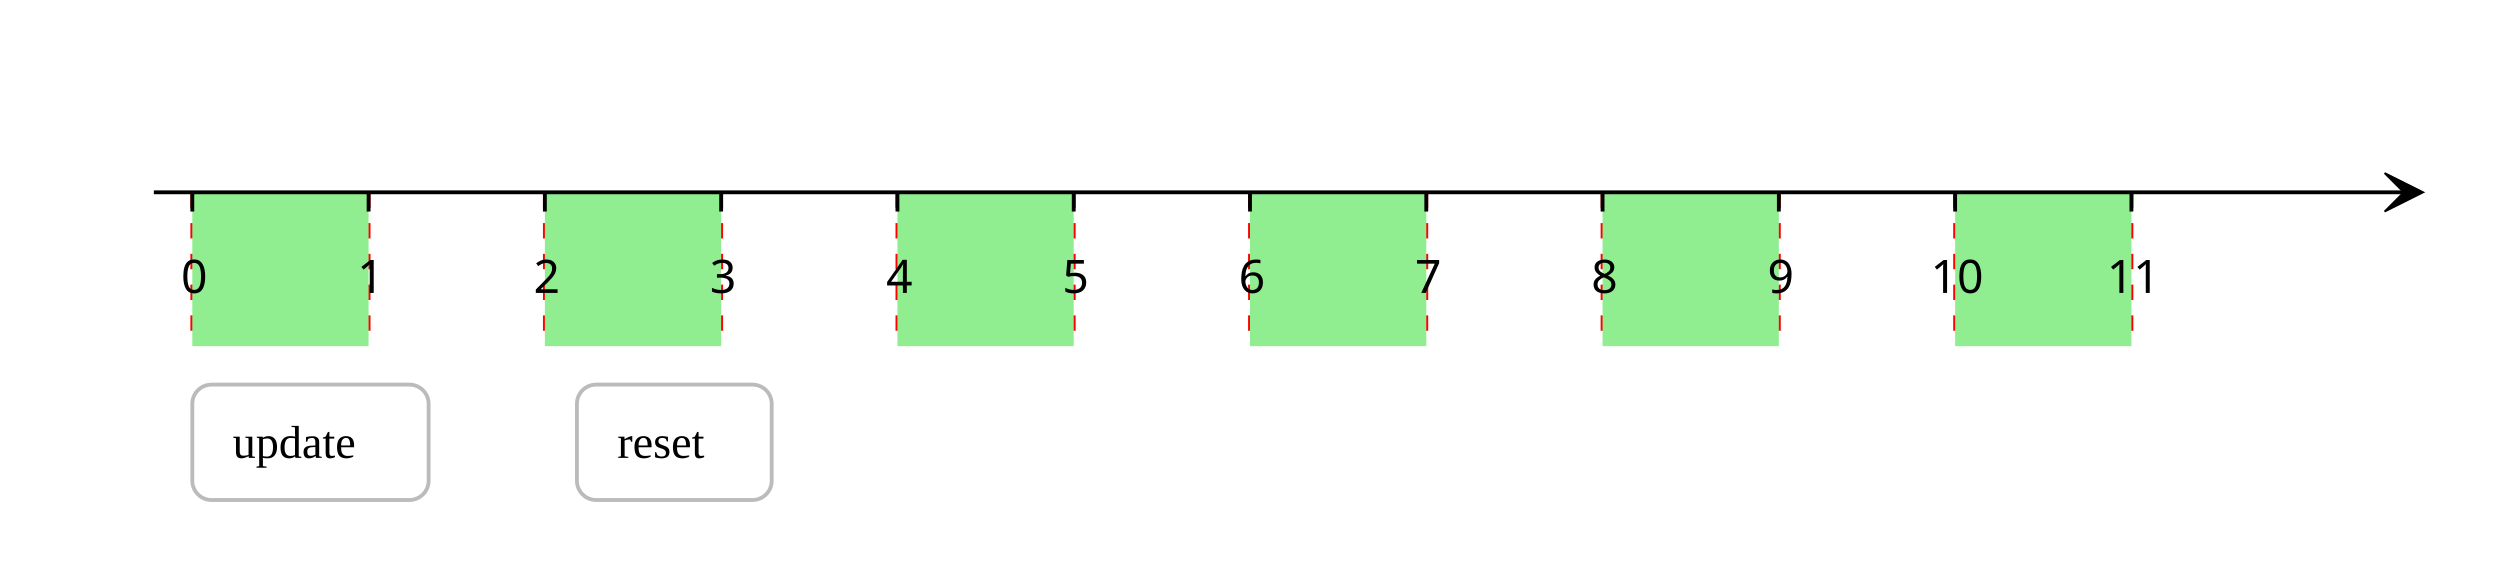
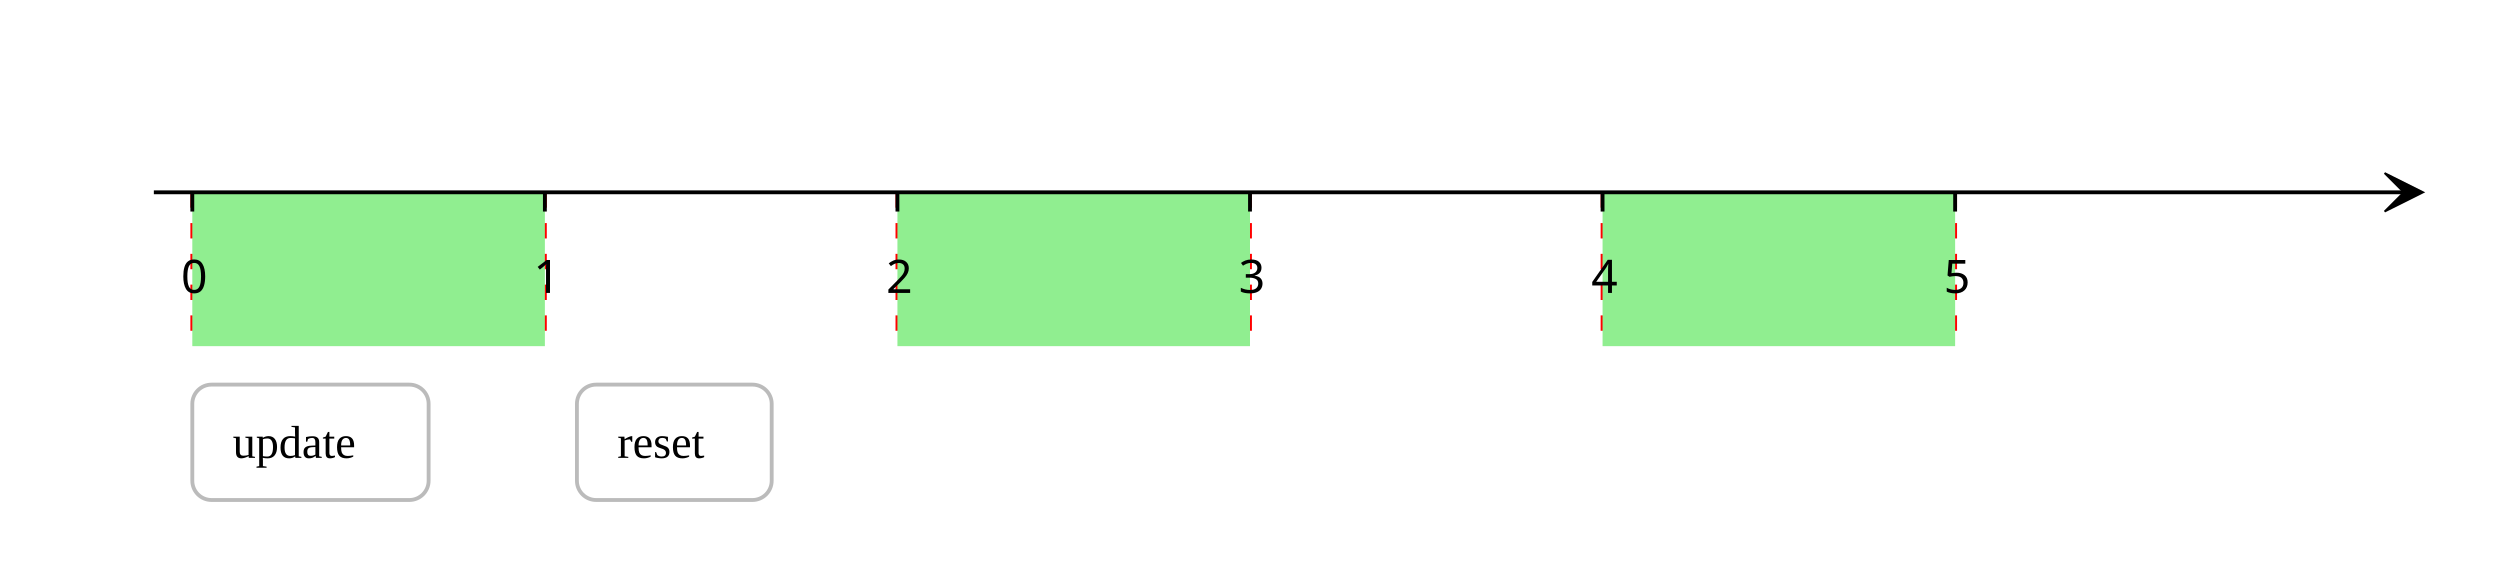
<svg xmlns="http://www.w3.org/2000/svg" width="650" height="150" color-interpolation-filters="sRGB" style="background: transparent;">
  <g>
    <g fill="none">
      <g fill="none">
        <g fill="none">
          <g fill="none" class="axis-grid-group">
            <g fill="none" class="axis-grid">
              <g fill="none" class="grid-line-group">
                <g>
                  <path fill="none" stroke="rgba(255,0,0,1)" stroke-dasharray="4,4" stroke-width="1" d="m50 50 0 40" class="grid-line" />
                </g>
                <g>
-                   <path fill="none" stroke="rgba(255,0,0,1)" stroke-dasharray="4,4" stroke-width="1" d="m95.833 50 0 40" class="grid-line" />
-                 </g>
-                 <g>
                  <path fill="none" stroke="rgba(255,0,0,1)" stroke-dasharray="4,4" stroke-width="1" d="m141.667 50 0 40" class="grid-line" />
-                 </g>
-                 <g>
-                   <path fill="none" stroke="rgba(255,0,0,1)" stroke-dasharray="4,4" stroke-width="1" d="m187.5 50 0 40" class="grid-line" />
                </g>
                <g>
                  <path fill="none" stroke="rgba(255,0,0,1)" stroke-dasharray="4,4" stroke-width="1" d="m233.333 50 0 40" class="grid-line" />
                </g>
                <g>
-                   <path fill="none" stroke="rgba(255,0,0,1)" stroke-dasharray="4,4" stroke-width="1" d="m279.167 50 0 40" class="grid-line" />
-                 </g>
-                 <g>
                  <path fill="none" stroke="rgba(255,0,0,1)" stroke-dasharray="4,4" stroke-width="1" d="m325 50 0 40" class="grid-line" />
-                 </g>
-                 <g>
-                   <path fill="none" stroke="rgba(255,0,0,1)" stroke-dasharray="4,4" stroke-width="1" d="m370.833 50 0 40" class="grid-line" />
                </g>
                <g>
                  <path fill="none" stroke="rgba(255,0,0,1)" stroke-dasharray="4,4" stroke-width="1" d="m416.667 50 0 40" class="grid-line" />
                </g>
                <g>
-                   <path fill="none" stroke="rgba(255,0,0,1)" stroke-dasharray="4,4" stroke-width="1" d="m462.5 50 0 40" class="grid-line" />
-                 </g>
-                 <g>
                  <path fill="none" stroke="rgba(255,0,0,1)" stroke-dasharray="4,4" stroke-width="1" d="m508.333 50 0 40" class="grid-line" />
-                 </g>
-                 <g>
-                   <path fill="none" stroke="rgba(255,0,0,1)" stroke-dasharray="4,4" stroke-width="1" d="m554.167 50 0 40" class="grid-line" />
                </g>
              </g>
              <g fill="none" class="grid-region-group">
                <g>
-                   <path fill="rgba(144,238,144,1)" d="m50 50 0 40 45.833 0 0-40-45.833 0" class="grid-region" />
+                   <path fill="rgba(144,238,144,1)" d="m50 50 0 40 91.667 0 0-40-91.667 0" class="grid-region" />
                </g>
                <g>
-                   <path fill="rgba(0,0,0,0)" d="m95.833 50 0 40 45.833 0 0-40-45.833 0" class="grid-region" />
+                   <path fill="rgba(0,0,0,0)" d="m141.667 50 0 40 91.667 0 0-40-91.667 0" class="grid-region" />
                </g>
                <g>
-                   <path fill="rgba(144,238,144,1)" d="m141.667 50 0 40 45.833 0 0-40-45.833 0" class="grid-region" />
+                   <path fill="rgba(144,238,144,1)" d="m233.333 50 0 40 91.667 0 0-40-91.667 0" class="grid-region" />
                </g>
                <g>
-                   <path fill="rgba(0,0,0,0)" d="m187.5 50 0 40 45.833 0 0-40-45.833 0" class="grid-region" />
+                   <path fill="rgba(0,0,0,0)" d="m325 50 0 40 91.667 0 0-40-91.667 0" class="grid-region" />
                </g>
                <g>
-                   <path fill="rgba(144,238,144,1)" d="m233.333 50 0 40 45.833 0 0-40-45.833 0" class="grid-region" />
-                 </g>
-                 <g>
-                   <path fill="rgba(0,0,0,0)" d="m279.167 50 0 40 45.833 0 0-40-45.833 0" class="grid-region" />
-                 </g>
-                 <g>
-                   <path fill="rgba(144,238,144,1)" d="m325 50 0 40 45.833 0 0-40-45.833 0" class="grid-region" />
-                 </g>
-                 <g>
-                   <path fill="rgba(0,0,0,0)" d="m370.833 50 0 40 45.833 0 0-40-45.833 0" class="grid-region" />
-                 </g>
-                 <g>
-                   <path fill="rgba(144,238,144,1)" d="m416.667 50 0 40 45.833 0 0-40-45.833 0" class="grid-region" />
-                 </g>
-                 <g>
-                   <path fill="rgba(0,0,0,0)" d="m462.5 50 0 40 45.833 0 0-40-45.833 0" class="grid-region" />
-                 </g>
-                 <g>
-                   <path fill="rgba(144,238,144,1)" d="m508.333 50 0 40 45.833 0 0-40-45.833 0" class="grid-region" />
+                   <path fill="rgba(144,238,144,1)" d="m416.667 50 0 40 91.667 0 0-40-91.667 0" class="grid-region" />
                </g>
              </g>
            </g>
          </g>
          <g fill="none" class="axis-main-group">
            <g fill="none" class="axis-line-group">
              <g>
                <line x1="40" x2="625" y1="50" y2="50" fill="none" stroke="rgba(0,0,0,1)" stroke-width="1" class="axis-line axis-line" />
                <g transform="matrix(-.5 0 0 -.5 625 50)">
                  <path fill="rgba(0,0,0,1)" stroke="rgba(0,0,0,1)" stroke-width="1" d="m10 10-20-10 20-10-10 10 10 10Z" />
                </g>
              </g>
            </g>
            <g fill="none" class="axis-tick-group">
              <g fill="none" class="axis-tick" transform="matrix(1 0 0 1 50 50)">
                <g>
                  <line x1="0" x2="0" y1="0" y2="5" fill="none" stroke="rgba(0,0,0,1)" stroke-width="1" class="axis-tick-item" />
                </g>
              </g>
-               <g fill="none" class="axis-tick" transform="matrix(1 0 0 1 95.8333 50)">
-                 <g>
-                   <line x1="0" x2="0" y1="0" y2="5" fill="none" stroke="rgba(0,0,0,1)" stroke-width="1" class="axis-tick-item" />
-                 </g>
-               </g>
              <g fill="none" class="axis-tick" transform="matrix(1 0 0 1 141.6667 50)">
-                 <g>
-                   <line x1="0" x2="0" y1="0" y2="5" fill="none" stroke="rgba(0,0,0,1)" stroke-width="1" class="axis-tick-item" />
-                 </g>
-               </g>
-               <g fill="none" class="axis-tick" transform="matrix(1 0 0 1 187.5 50)">
                <g>
                  <line x1="0" x2="0" y1="0" y2="5" fill="none" stroke="rgba(0,0,0,1)" stroke-width="1" class="axis-tick-item" />
                </g>
              </g>
              <g fill="none" class="axis-tick" transform="matrix(1 0 0 1 233.3333 50)">
                <g>
                  <line x1="0" x2="0" y1="0" y2="5" fill="none" stroke="rgba(0,0,0,1)" stroke-width="1" class="axis-tick-item" />
                </g>
              </g>
-               <g fill="none" class="axis-tick" transform="matrix(1 0 0 1 279.1667 50)">
-                 <g>
-                   <line x1="0" x2="0" y1="0" y2="5" fill="none" stroke="rgba(0,0,0,1)" stroke-width="1" class="axis-tick-item" />
-                 </g>
-               </g>
              <g fill="none" class="axis-tick" transform="matrix(1 0 0 1 325 50)">
-                 <g>
-                   <line x1="0" x2="0" y1="0" y2="5" fill="none" stroke="rgba(0,0,0,1)" stroke-width="1" class="axis-tick-item" />
-                 </g>
-               </g>
-               <g fill="none" class="axis-tick" transform="matrix(1 0 0 1 370.8333 50)">
                <g>
                  <line x1="0" x2="0" y1="0" y2="5" fill="none" stroke="rgba(0,0,0,1)" stroke-width="1" class="axis-tick-item" />
                </g>
              </g>
              <g fill="none" class="axis-tick" transform="matrix(1 0 0 1 416.6667 50)">
                <g>
                  <line x1="0" x2="0" y1="0" y2="5" fill="none" stroke="rgba(0,0,0,1)" stroke-width="1" class="axis-tick-item" />
                </g>
              </g>
-               <g fill="none" class="axis-tick" transform="matrix(1 0 0 1 462.5 50)">
-                 <g>
-                   <line x1="0" x2="0" y1="0" y2="5" fill="none" stroke="rgba(0,0,0,1)" stroke-width="1" class="axis-tick-item" />
-                 </g>
-               </g>
              <g fill="none" class="axis-tick" transform="matrix(1 0 0 1 508.3333 50)">
-                 <g>
-                   <line x1="0" x2="0" y1="0" y2="5" fill="none" stroke="rgba(0,0,0,1)" stroke-width="1" class="axis-tick-item" />
-                 </g>
-               </g>
-               <g fill="none" class="axis-tick" transform="matrix(1 0 0 1 554.1667 50)">
                <g>
                  <line x1="0" x2="0" y1="0" y2="5" fill="none" stroke="rgba(0,0,0,1)" stroke-width="1" class="axis-tick-item" />
                </g>
              </g>
            </g>
            <g fill="none" class="axis-label-group">
              <g fill="none" class="axis-label" transform="matrix(1 0 0 1 50 60)">
                <g>
                  <text fill="rgba(0,0,0,1)" stroke-width="1" class="axis-label-item" dominant-baseline="central" dx=".5" dy="11.5" font-family="sans-serif" font-size="12" font-style="normal" font-variant="normal" font-weight="normal" paint-order="stroke" style="transform:translate(0px, 0px);" text-anchor="middle">0</text>
                </g>
              </g>
-               <g fill="none" class="axis-label" transform="matrix(1 0 0 1 95.8333 60)">
+               <g fill="none" class="axis-label" transform="matrix(1 0 0 1 141.6667 60)">
                <g>
                  <text fill="rgba(0,0,0,1)" stroke-width="1" class="axis-label-item" dominant-baseline="central" dx=".5" dy="11.5" font-family="sans-serif" font-size="12" font-style="normal" font-variant="normal" font-weight="normal" paint-order="stroke" style="transform:translate(0px, 0px);" text-anchor="middle">1</text>
                </g>
              </g>
-               <g fill="none" class="axis-label" transform="matrix(1 0 0 1 141.6667 60)">
+               <g fill="none" class="axis-label" transform="matrix(1 0 0 1 233.3333 60)">
                <g>
                  <text fill="rgba(0,0,0,1)" stroke-width="1" class="axis-label-item" dominant-baseline="central" dx=".5" dy="11.5" font-family="sans-serif" font-size="12" font-style="normal" font-variant="normal" font-weight="normal" paint-order="stroke" style="transform:translate(0px, 0px);" text-anchor="middle">2</text>
                </g>
              </g>
-               <g fill="none" class="axis-label" transform="matrix(1 0 0 1 187.5 60)">
+               <g fill="none" class="axis-label" transform="matrix(1 0 0 1 325 60)">
                <g>
                  <text fill="rgba(0,0,0,1)" stroke-width="1" class="axis-label-item" dominant-baseline="central" dx=".5" dy="11.5" font-family="sans-serif" font-size="12" font-style="normal" font-variant="normal" font-weight="normal" paint-order="stroke" style="transform:translate(0px, 0px);" text-anchor="middle">3</text>
                </g>
              </g>
-               <g fill="none" class="axis-label" transform="matrix(1 0 0 1 233.3333 60)">
+               <g fill="none" class="axis-label" transform="matrix(1 0 0 1 416.6667 60)">
                <g>
                  <text fill="rgba(0,0,0,1)" stroke-width="1" class="axis-label-item" dominant-baseline="central" dx=".5" dy="11.5" font-family="sans-serif" font-size="12" font-style="normal" font-variant="normal" font-weight="normal" paint-order="stroke" style="transform:translate(0px, 0px);" text-anchor="middle">4</text>
                </g>
              </g>
-               <g fill="none" class="axis-label" transform="matrix(1 0 0 1 279.1667 60)">
+               <g fill="none" class="axis-label" transform="matrix(1 0 0 1 508.3333 60)">
                <g>
                  <text fill="rgba(0,0,0,1)" stroke-width="1" class="axis-label-item" dominant-baseline="central" dx=".5" dy="11.5" font-family="sans-serif" font-size="12" font-style="normal" font-variant="normal" font-weight="normal" paint-order="stroke" style="transform:translate(0px, 0px);" text-anchor="middle">5</text>
-                 </g>
-               </g>
-               <g fill="none" class="axis-label" transform="matrix(1 0 0 1 325 60)">
-                 <g>
-                   <text fill="rgba(0,0,0,1)" stroke-width="1" class="axis-label-item" dominant-baseline="central" dx=".5" dy="11.5" font-family="sans-serif" font-size="12" font-style="normal" font-variant="normal" font-weight="normal" paint-order="stroke" style="transform:translate(0px, 0px);" text-anchor="middle">6</text>
-                 </g>
-               </g>
-               <g fill="none" class="axis-label" transform="matrix(1 0 0 1 370.8333 60)">
-                 <g>
-                   <text fill="rgba(0,0,0,1)" stroke-width="1" class="axis-label-item" dominant-baseline="central" dx=".5" dy="11.5" font-family="sans-serif" font-size="12" font-style="normal" font-variant="normal" font-weight="normal" paint-order="stroke" style="transform:translate(0px, 0px);" text-anchor="middle">7</text>
-                 </g>
-               </g>
-               <g fill="none" class="axis-label" transform="matrix(1 0 0 1 416.6667 60)">
-                 <g>
-                   <text fill="rgba(0,0,0,1)" stroke-width="1" class="axis-label-item" dominant-baseline="central" dx=".5" dy="11.5" font-family="sans-serif" font-size="12" font-style="normal" font-variant="normal" font-weight="normal" paint-order="stroke" style="transform:translate(0px, 0px);" text-anchor="middle">8</text>
-                 </g>
-               </g>
-               <g fill="none" class="axis-label" transform="matrix(1 0 0 1 462.5 60)">
-                 <g>
-                   <text fill="rgba(0,0,0,1)" stroke-width="1" class="axis-label-item" dominant-baseline="central" dx=".5" dy="11.5" font-family="sans-serif" font-size="12" font-style="normal" font-variant="normal" font-weight="normal" paint-order="stroke" style="transform:translate(0px, 0px);" text-anchor="middle">9</text>
-                 </g>
-               </g>
-               <g fill="none" class="axis-label" transform="matrix(1 0 0 1 508.3333 60)">
-                 <g>
-                   <text fill="rgba(0,0,0,1)" stroke-width="1" class="axis-label-item" dominant-baseline="central" dx=".5" dy="11.5" font-family="sans-serif" font-size="12" font-style="normal" font-variant="normal" font-weight="normal" paint-order="stroke" style="transform:translate(0px, 0px);" text-anchor="middle">10</text>
-                 </g>
-               </g>
-               <g fill="none" class="axis-label" transform="matrix(1 0 0 1 554.1667 60)">
-                 <g>
-                   <text fill="rgba(0,0,0,1)" stroke-width="1" class="axis-label-item" dominant-baseline="central" dx=".5" dy="11.5" font-family="sans-serif" font-size="12" font-style="normal" font-variant="normal" font-weight="normal" paint-order="stroke" style="transform:translate(0px, 0px);" text-anchor="middle">11</text>
                </g>
              </g>
            </g>
          </g>
          <g fill="none" class="axis-title-group" />
        </g>
        <g fill="none">
          <g>
            <path width="61.44" height="30" x="50" y="100" fill="rgba(0,0,0,0)" stroke="rgba(187,187,187,1)" stroke-width="1" d="m55 100 51.44 0a5 5 0 0 1 5 5l0 20a5 5 0 0 1-5 5l-51.44 0a5 5 0 0 1-5-5l0-20a5 5 0 0 1 5-5z" class=".background" />
          </g>
          <g fill="none" class="marker" />
          <g>
            <text x="60" y="115" fill="rgba(0,0,0,1)" class="text" dominant-baseline="central" dx=".5" dy="0" font-size="12" paint-order="stroke" style="transform:translate(0px, 0px);" text-anchor="left">update</text>
          </g>
        </g>
        <g fill="none">
          <g>
            <path width="50.64" height="30" x="150" y="100" fill="rgba(0,0,0,0)" stroke="rgba(187,187,187,1)" stroke-width="1" d="m155 100 40.64 0a5 5 0 0 1 5 5l0 20a5 5 0 0 1-5 5l-40.64 0a5 5 0 0 1-5-5l0-20a5 5 0 0 1 5-5z" class=".background" />
          </g>
          <g fill="none" class="marker" />
          <g>
            <text x="160" y="115" fill="rgba(0,0,0,1)" class="text" dominant-baseline="central" dx=".5" dy="0" font-size="12" paint-order="stroke" style="transform:translate(0px, 0px);" text-anchor="left">reset</text>
          </g>
        </g>
      </g>
    </g>
  </g>
</svg>
